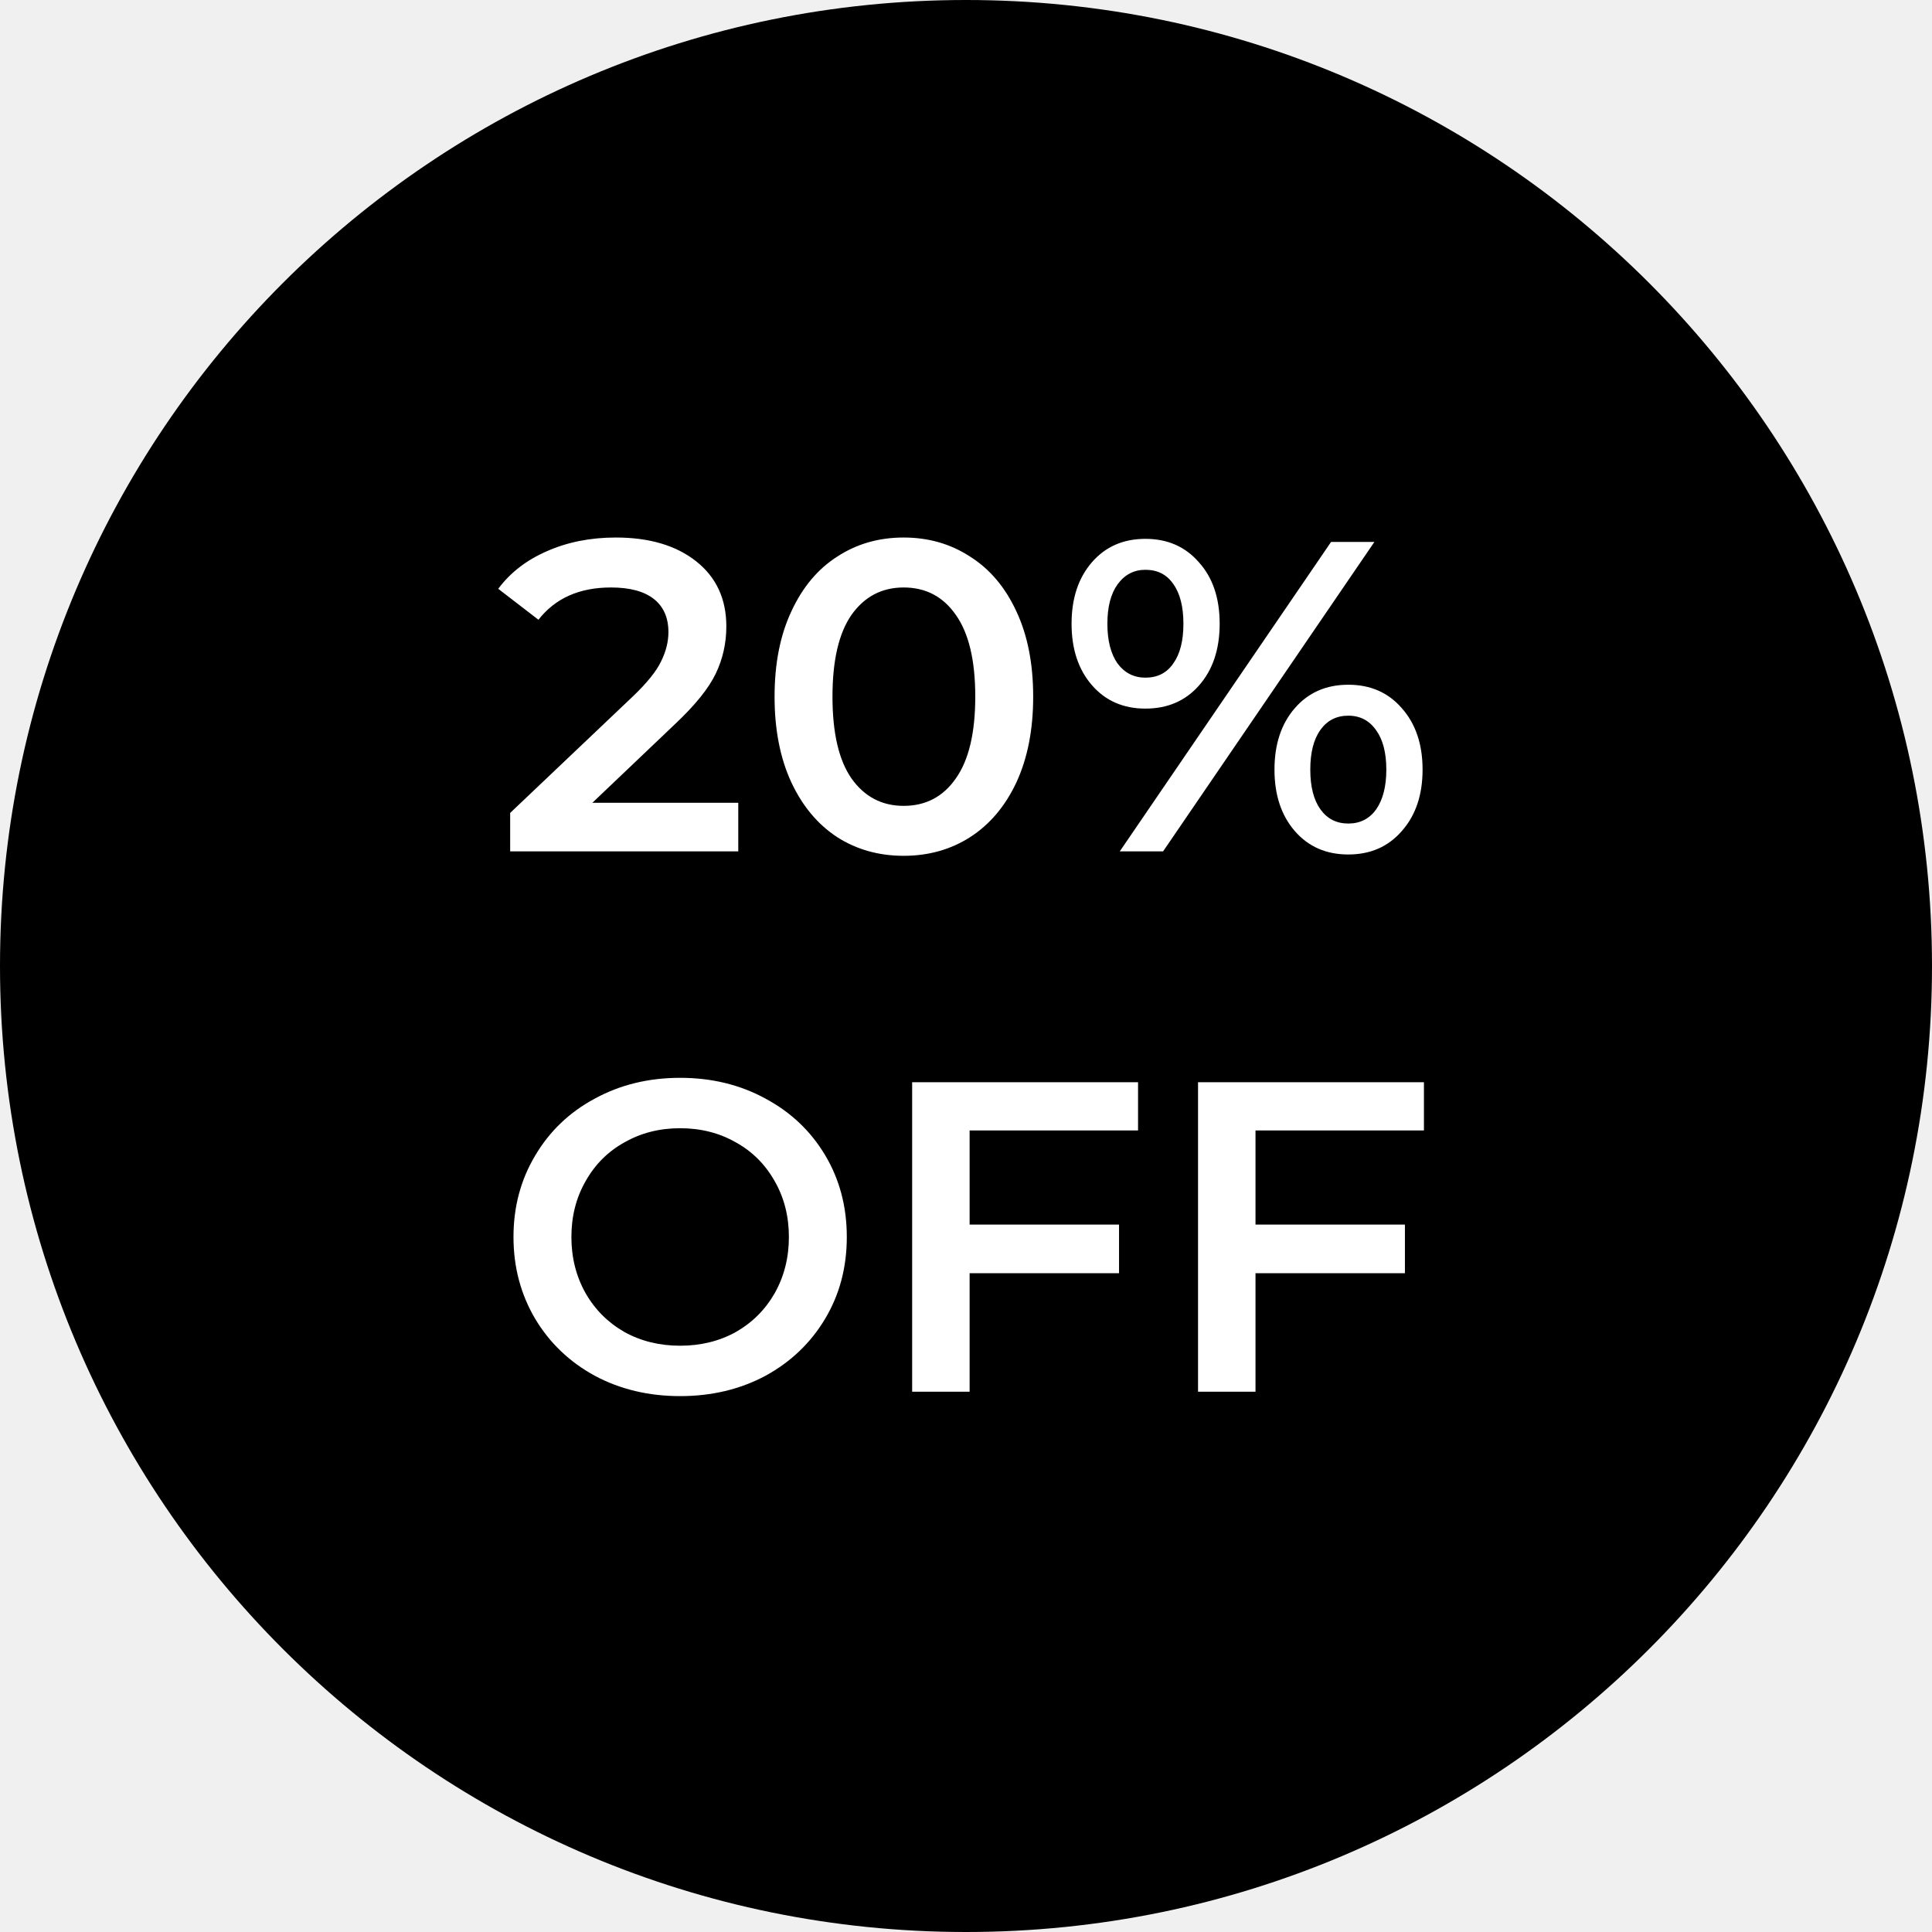
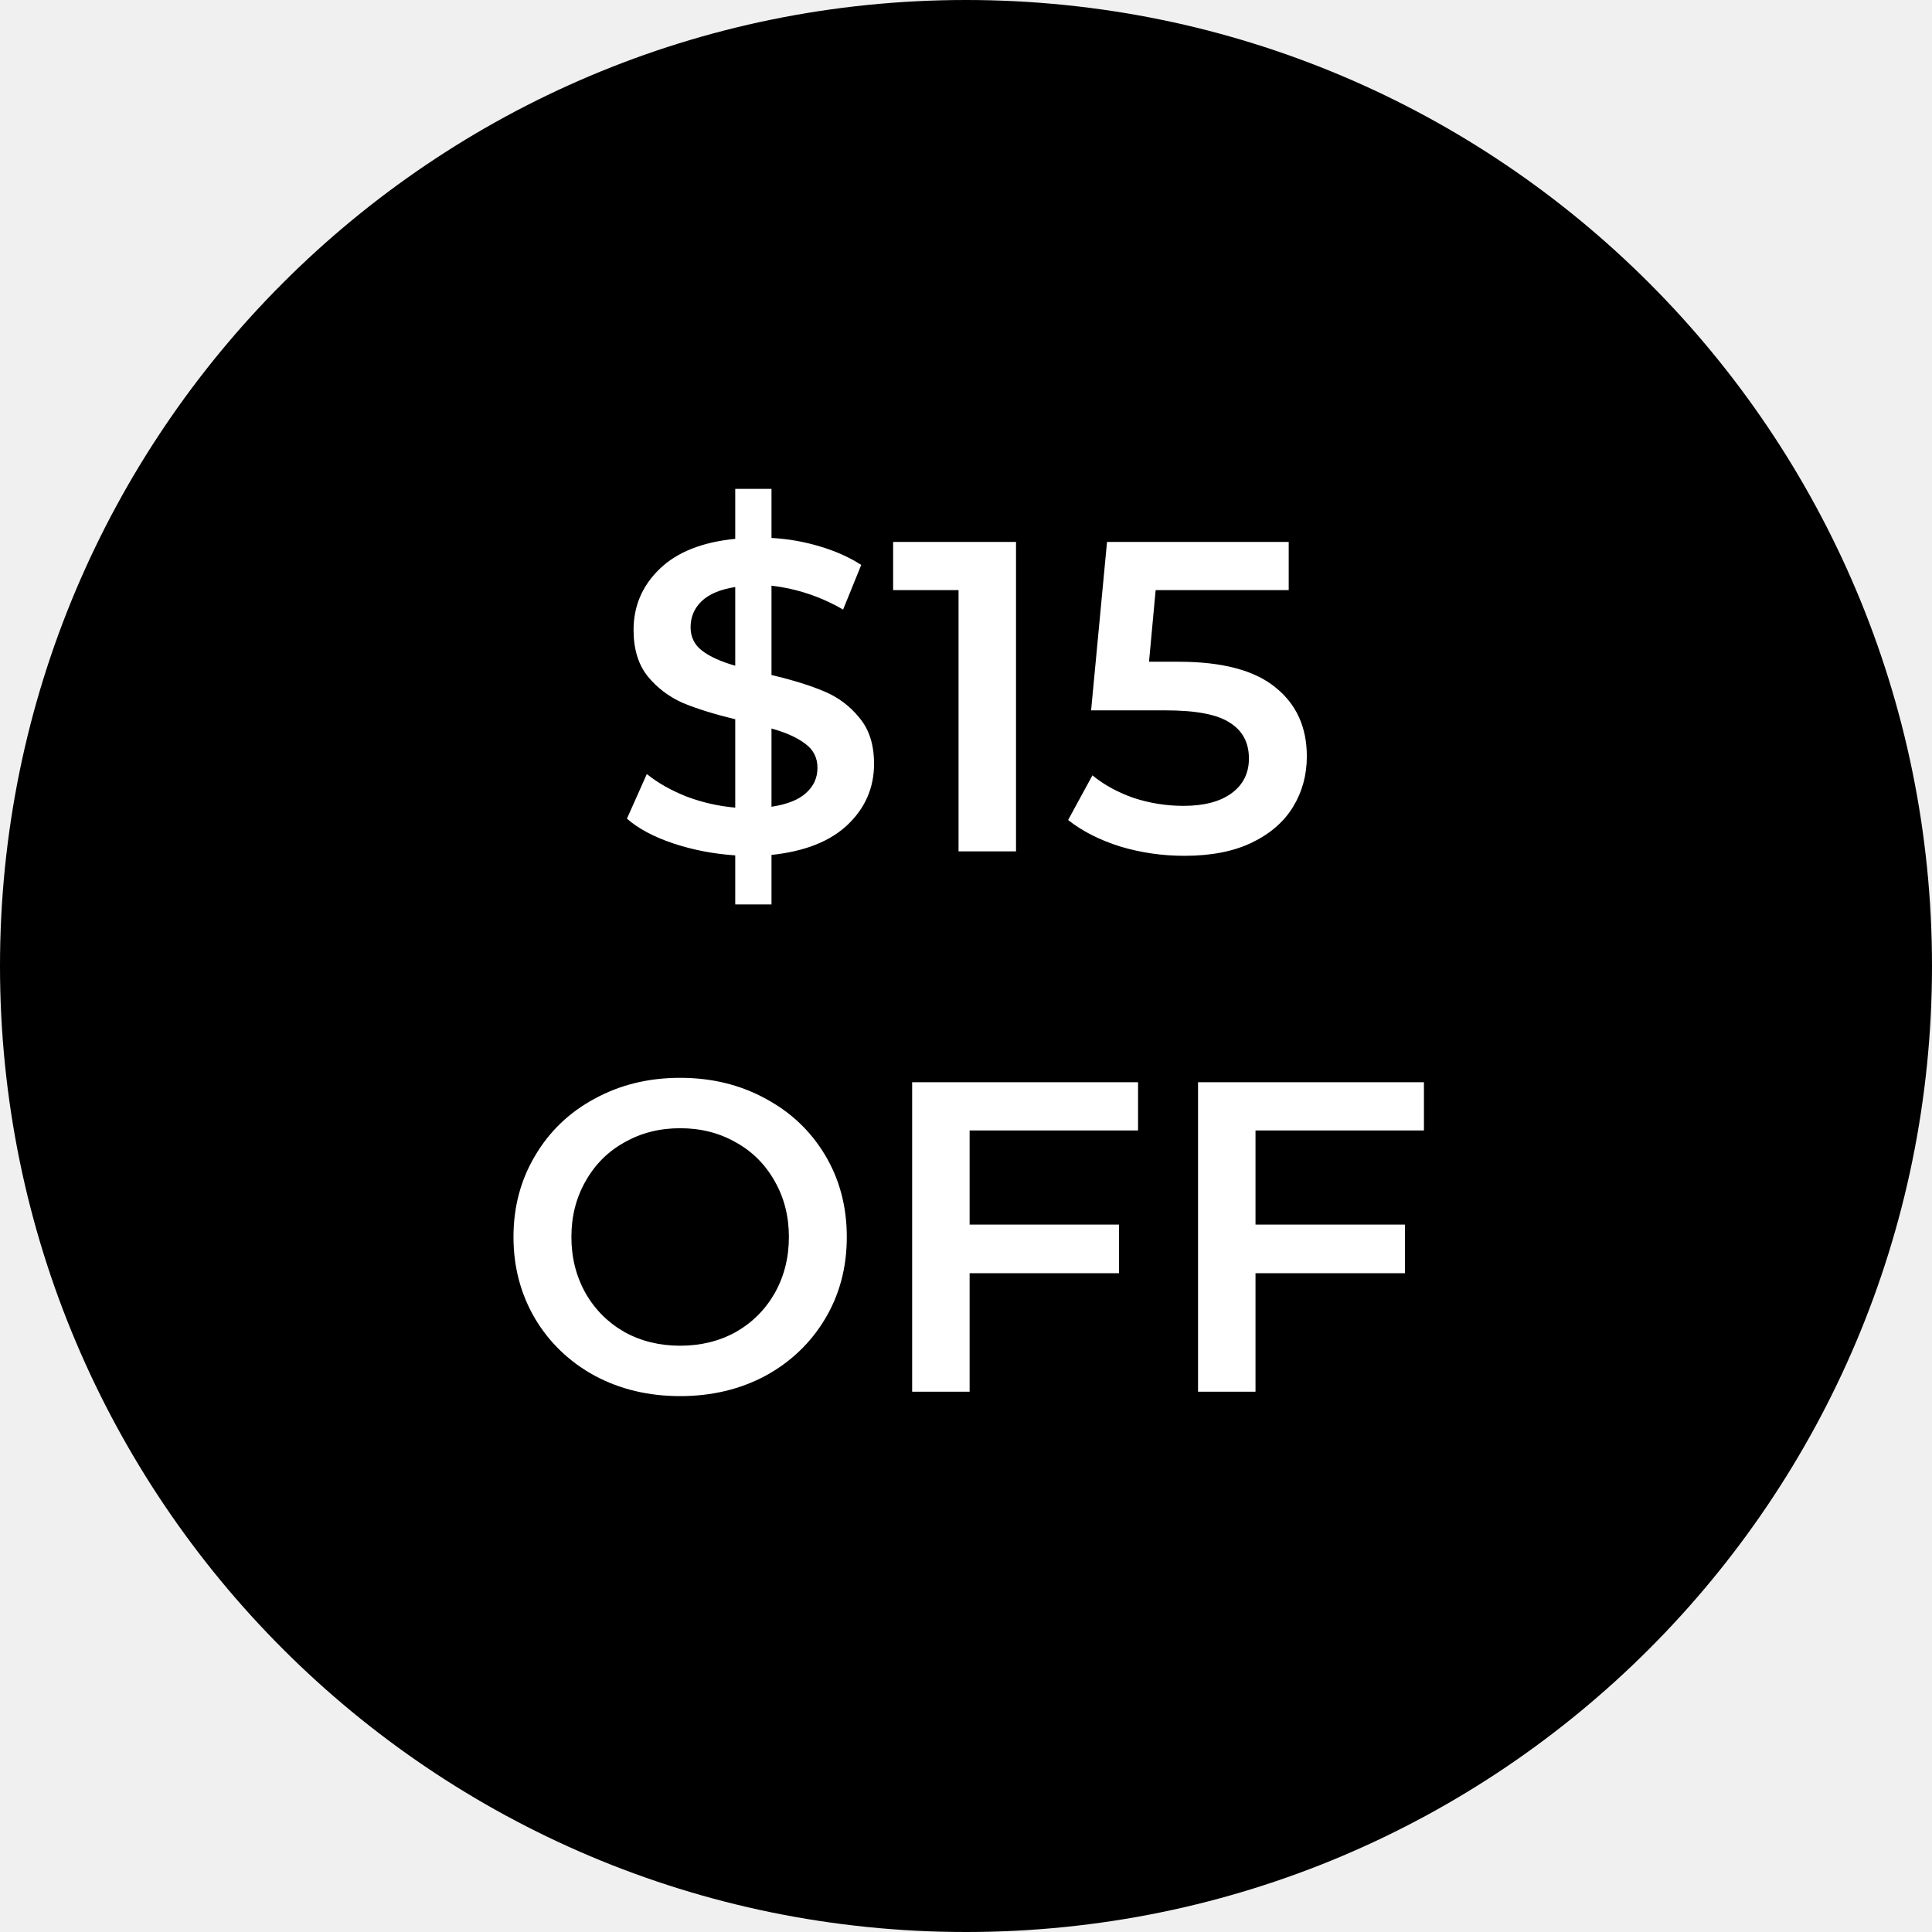
<svg xmlns="http://www.w3.org/2000/svg" width="118" height="118" viewBox="0 0 118 118" fill="none">
  <path d="M59 118C91.585 118 118 91.585 118 59C118 26.415 91.585 0 59 0C26.415 0 0 26.415 0 59C0 91.585 26.415 118 59 118Z" fill="black" />
-   <path d="M45.091 49.03V52H31.159V49.651L38.665 42.523C39.511 41.713 40.078 41.011 40.366 40.417C40.672 39.805 40.825 39.202 40.825 38.608C40.825 37.726 40.528 37.051 39.934 36.583C39.34 36.115 38.467 35.881 37.315 35.881C35.389 35.881 33.913 36.538 32.887 37.852L30.43 35.962C31.168 34.972 32.158 34.207 33.4 33.667C34.66 33.109 36.064 32.83 37.612 32.83C39.664 32.83 41.302 33.316 42.526 34.288C43.75 35.26 44.362 36.583 44.362 38.257C44.362 39.283 44.146 40.246 43.714 41.146C43.282 42.046 42.454 43.072 41.23 44.224L36.181 49.03H45.091ZM55.192 52.27C53.68 52.27 52.33 51.892 51.142 51.136C49.954 50.362 49.018 49.246 48.334 47.788C47.65 46.312 47.308 44.566 47.308 42.55C47.308 40.534 47.65 38.797 48.334 37.339C49.018 35.863 49.954 34.747 51.142 33.991C52.33 33.217 53.68 32.83 55.192 32.83C56.704 32.83 58.054 33.217 59.242 33.991C60.448 34.747 61.393 35.863 62.077 37.339C62.761 38.797 63.103 40.534 63.103 42.55C63.103 44.566 62.761 46.312 62.077 47.788C61.393 49.246 60.448 50.362 59.242 51.136C58.054 51.892 56.704 52.27 55.192 52.27ZM55.192 49.219C56.542 49.219 57.604 48.661 58.378 47.545C59.17 46.429 59.566 44.764 59.566 42.55C59.566 40.336 59.17 38.671 58.378 37.555C57.604 36.439 56.542 35.881 55.192 35.881C53.86 35.881 52.798 36.439 52.006 37.555C51.232 38.671 50.845 40.336 50.845 42.55C50.845 44.764 51.232 46.429 52.006 47.545C52.798 48.661 53.86 49.219 55.192 49.219ZM69.957 43.279C68.607 43.279 67.518 42.802 66.69 41.848C65.862 40.894 65.448 39.643 65.448 38.095C65.448 36.547 65.862 35.296 66.69 34.342C67.518 33.388 68.607 32.911 69.957 32.911C71.307 32.911 72.396 33.388 73.224 34.342C74.07 35.278 74.493 36.529 74.493 38.095C74.493 39.661 74.07 40.921 73.224 41.875C72.396 42.811 71.307 43.279 69.957 43.279ZM81.297 33.1H83.943L71.037 52H68.391L81.297 33.1ZM69.957 41.389C70.695 41.389 71.262 41.101 71.658 40.525C72.072 39.949 72.279 39.139 72.279 38.095C72.279 37.051 72.072 36.241 71.658 35.665C71.262 35.089 70.695 34.801 69.957 34.801C69.255 34.801 68.688 35.098 68.256 35.692C67.842 36.268 67.635 37.069 67.635 38.095C67.635 39.121 67.842 39.931 68.256 40.525C68.688 41.101 69.255 41.389 69.957 41.389ZM82.35 52.189C81 52.189 79.911 51.712 79.083 50.758C78.255 49.804 77.841 48.553 77.841 47.005C77.841 45.457 78.255 44.206 79.083 43.252C79.911 42.298 81 41.821 82.35 41.821C83.7 41.821 84.789 42.298 85.617 43.252C86.463 44.206 86.886 45.457 86.886 47.005C86.886 48.553 86.463 49.804 85.617 50.758C84.789 51.712 83.7 52.189 82.35 52.189ZM82.35 50.299C83.07 50.299 83.637 50.011 84.051 49.435C84.465 48.841 84.672 48.031 84.672 47.005C84.672 45.979 84.465 45.178 84.051 44.602C83.637 44.008 83.07 43.711 82.35 43.711C81.63 43.711 81.063 43.999 80.649 44.575C80.235 45.151 80.028 45.961 80.028 47.005C80.028 48.049 80.235 48.859 80.649 49.435C81.063 50.011 81.63 50.299 82.35 50.299ZM41.541 85.27C39.615 85.27 37.878 84.856 36.33 84.028C34.782 83.182 33.567 82.021 32.685 80.545C31.803 79.051 31.362 77.386 31.362 75.55C31.362 73.714 31.803 72.058 32.685 70.582C33.567 69.088 34.782 67.927 36.33 67.099C37.878 66.253 39.615 65.83 41.541 65.83C43.467 65.83 45.204 66.253 46.752 67.099C48.3 67.927 49.515 69.079 50.397 70.555C51.279 72.031 51.72 73.696 51.72 75.55C51.72 77.404 51.279 79.069 50.397 80.545C49.515 82.021 48.3 83.182 46.752 84.028C45.204 84.856 43.467 85.27 41.541 85.27ZM41.541 82.192C42.801 82.192 43.935 81.913 44.943 81.355C45.951 80.779 46.743 79.987 47.319 78.979C47.895 77.953 48.183 76.81 48.183 75.55C48.183 74.29 47.895 73.156 47.319 72.148C46.743 71.122 45.951 70.33 44.943 69.772C43.935 69.196 42.801 68.908 41.541 68.908C40.281 68.908 39.147 69.196 38.139 69.772C37.131 70.33 36.339 71.122 35.763 72.148C35.187 73.156 34.899 74.29 34.899 75.55C34.899 76.81 35.187 77.953 35.763 78.979C36.339 79.987 37.131 80.779 38.139 81.355C39.147 81.913 40.281 82.192 41.541 82.192ZM59.221 69.043V74.794H68.347V77.764H59.221V85H55.711V66.1H69.508V69.043H59.221ZM76.682 69.043V74.794H85.808V77.764H76.682V85H73.172V66.1H86.969V69.043H76.682Z" fill="white" />
+   <path d="M53.384 46.654C53.384 48.112 52.844 49.354 51.764 50.38C50.702 51.388 49.154 52 47.12 52.216V55.24H44.906V52.243C43.574 52.153 42.314 51.91 41.126 51.514C39.938 51.118 38.993 50.614 38.291 50.002L39.506 47.275C40.172 47.815 40.982 48.274 41.936 48.652C42.89 49.012 43.88 49.237 44.906 49.327V43.927C43.628 43.621 42.557 43.288 41.693 42.928C40.847 42.55 40.136 42.01 39.56 41.308C38.984 40.588 38.696 39.643 38.696 38.473C38.696 37.015 39.227 35.773 40.289 34.747C41.351 33.721 42.89 33.109 44.906 32.911V29.86H47.12V32.857C48.128 32.911 49.109 33.082 50.063 33.37C51.035 33.658 51.881 34.036 52.601 34.504L51.494 37.231C50.126 36.439 48.668 35.953 47.12 35.773V41.227C48.416 41.533 49.487 41.866 50.333 42.226C51.197 42.586 51.917 43.126 52.493 43.846C53.087 44.548 53.384 45.484 53.384 46.654ZM42.179 38.311C42.179 38.905 42.413 39.382 42.881 39.742C43.349 40.102 44.024 40.408 44.906 40.66V35.854C43.988 35.998 43.304 36.286 42.854 36.718C42.404 37.15 42.179 37.681 42.179 38.311ZM47.12 49.273C48.074 49.129 48.776 48.85 49.226 48.436C49.694 48.022 49.928 47.509 49.928 46.897C49.928 46.285 49.685 45.799 49.199 45.439C48.713 45.061 48.02 44.746 47.12 44.494V49.273ZM62.055 33.1V52H58.545V36.043H54.549V33.1H62.055ZM71.987 40.417C74.651 40.417 76.622 40.939 77.9 41.983C79.178 43.009 79.817 44.413 79.817 46.195C79.817 47.329 79.538 48.355 78.98 49.273C78.422 50.191 77.585 50.92 76.469 51.46C75.353 52 73.976 52.27 72.338 52.27C70.988 52.27 69.683 52.081 68.423 51.703C67.163 51.307 66.101 50.767 65.237 50.083L66.722 47.356C67.424 47.932 68.261 48.391 69.233 48.733C70.223 49.057 71.24 49.219 72.284 49.219C73.526 49.219 74.498 48.967 75.2 48.463C75.92 47.941 76.28 47.23 76.28 46.33C76.28 45.358 75.893 44.629 75.119 44.143C74.363 43.639 73.058 43.387 71.204 43.387H66.641L67.613 33.1H78.71V36.043H70.583L70.178 40.417H71.987ZM41.541 85.27C39.615 85.27 37.878 84.856 36.33 84.028C34.782 83.182 33.567 82.021 32.685 80.545C31.803 79.051 31.362 77.386 31.362 75.55C31.362 73.714 31.803 72.058 32.685 70.582C33.567 69.088 34.782 67.927 36.33 67.099C37.878 66.253 39.615 65.83 41.541 65.83C43.467 65.83 45.204 66.253 46.752 67.099C48.3 67.927 49.515 69.079 50.397 70.555C51.279 72.031 51.72 73.696 51.72 75.55C51.72 77.404 51.279 79.069 50.397 80.545C49.515 82.021 48.3 83.182 46.752 84.028C45.204 84.856 43.467 85.27 41.541 85.27ZM41.541 82.192C42.801 82.192 43.935 81.913 44.943 81.355C45.951 80.779 46.743 79.987 47.319 78.979C47.895 77.953 48.183 76.81 48.183 75.55C48.183 74.29 47.895 73.156 47.319 72.148C46.743 71.122 45.951 70.33 44.943 69.772C43.935 69.196 42.801 68.908 41.541 68.908C40.281 68.908 39.147 69.196 38.139 69.772C37.131 70.33 36.339 71.122 35.763 72.148C35.187 73.156 34.899 74.29 34.899 75.55C34.899 76.81 35.187 77.953 35.763 78.979C36.339 79.987 37.131 80.779 38.139 81.355C39.147 81.913 40.281 82.192 41.541 82.192ZM59.221 69.043V74.794H68.347V77.764H59.221V85H55.711V66.1H69.508V69.043H59.221ZM76.682 69.043V74.794H85.808V77.764H76.682V85H73.172V66.1H86.969V69.043H76.682Z" fill="white" />
</svg>
